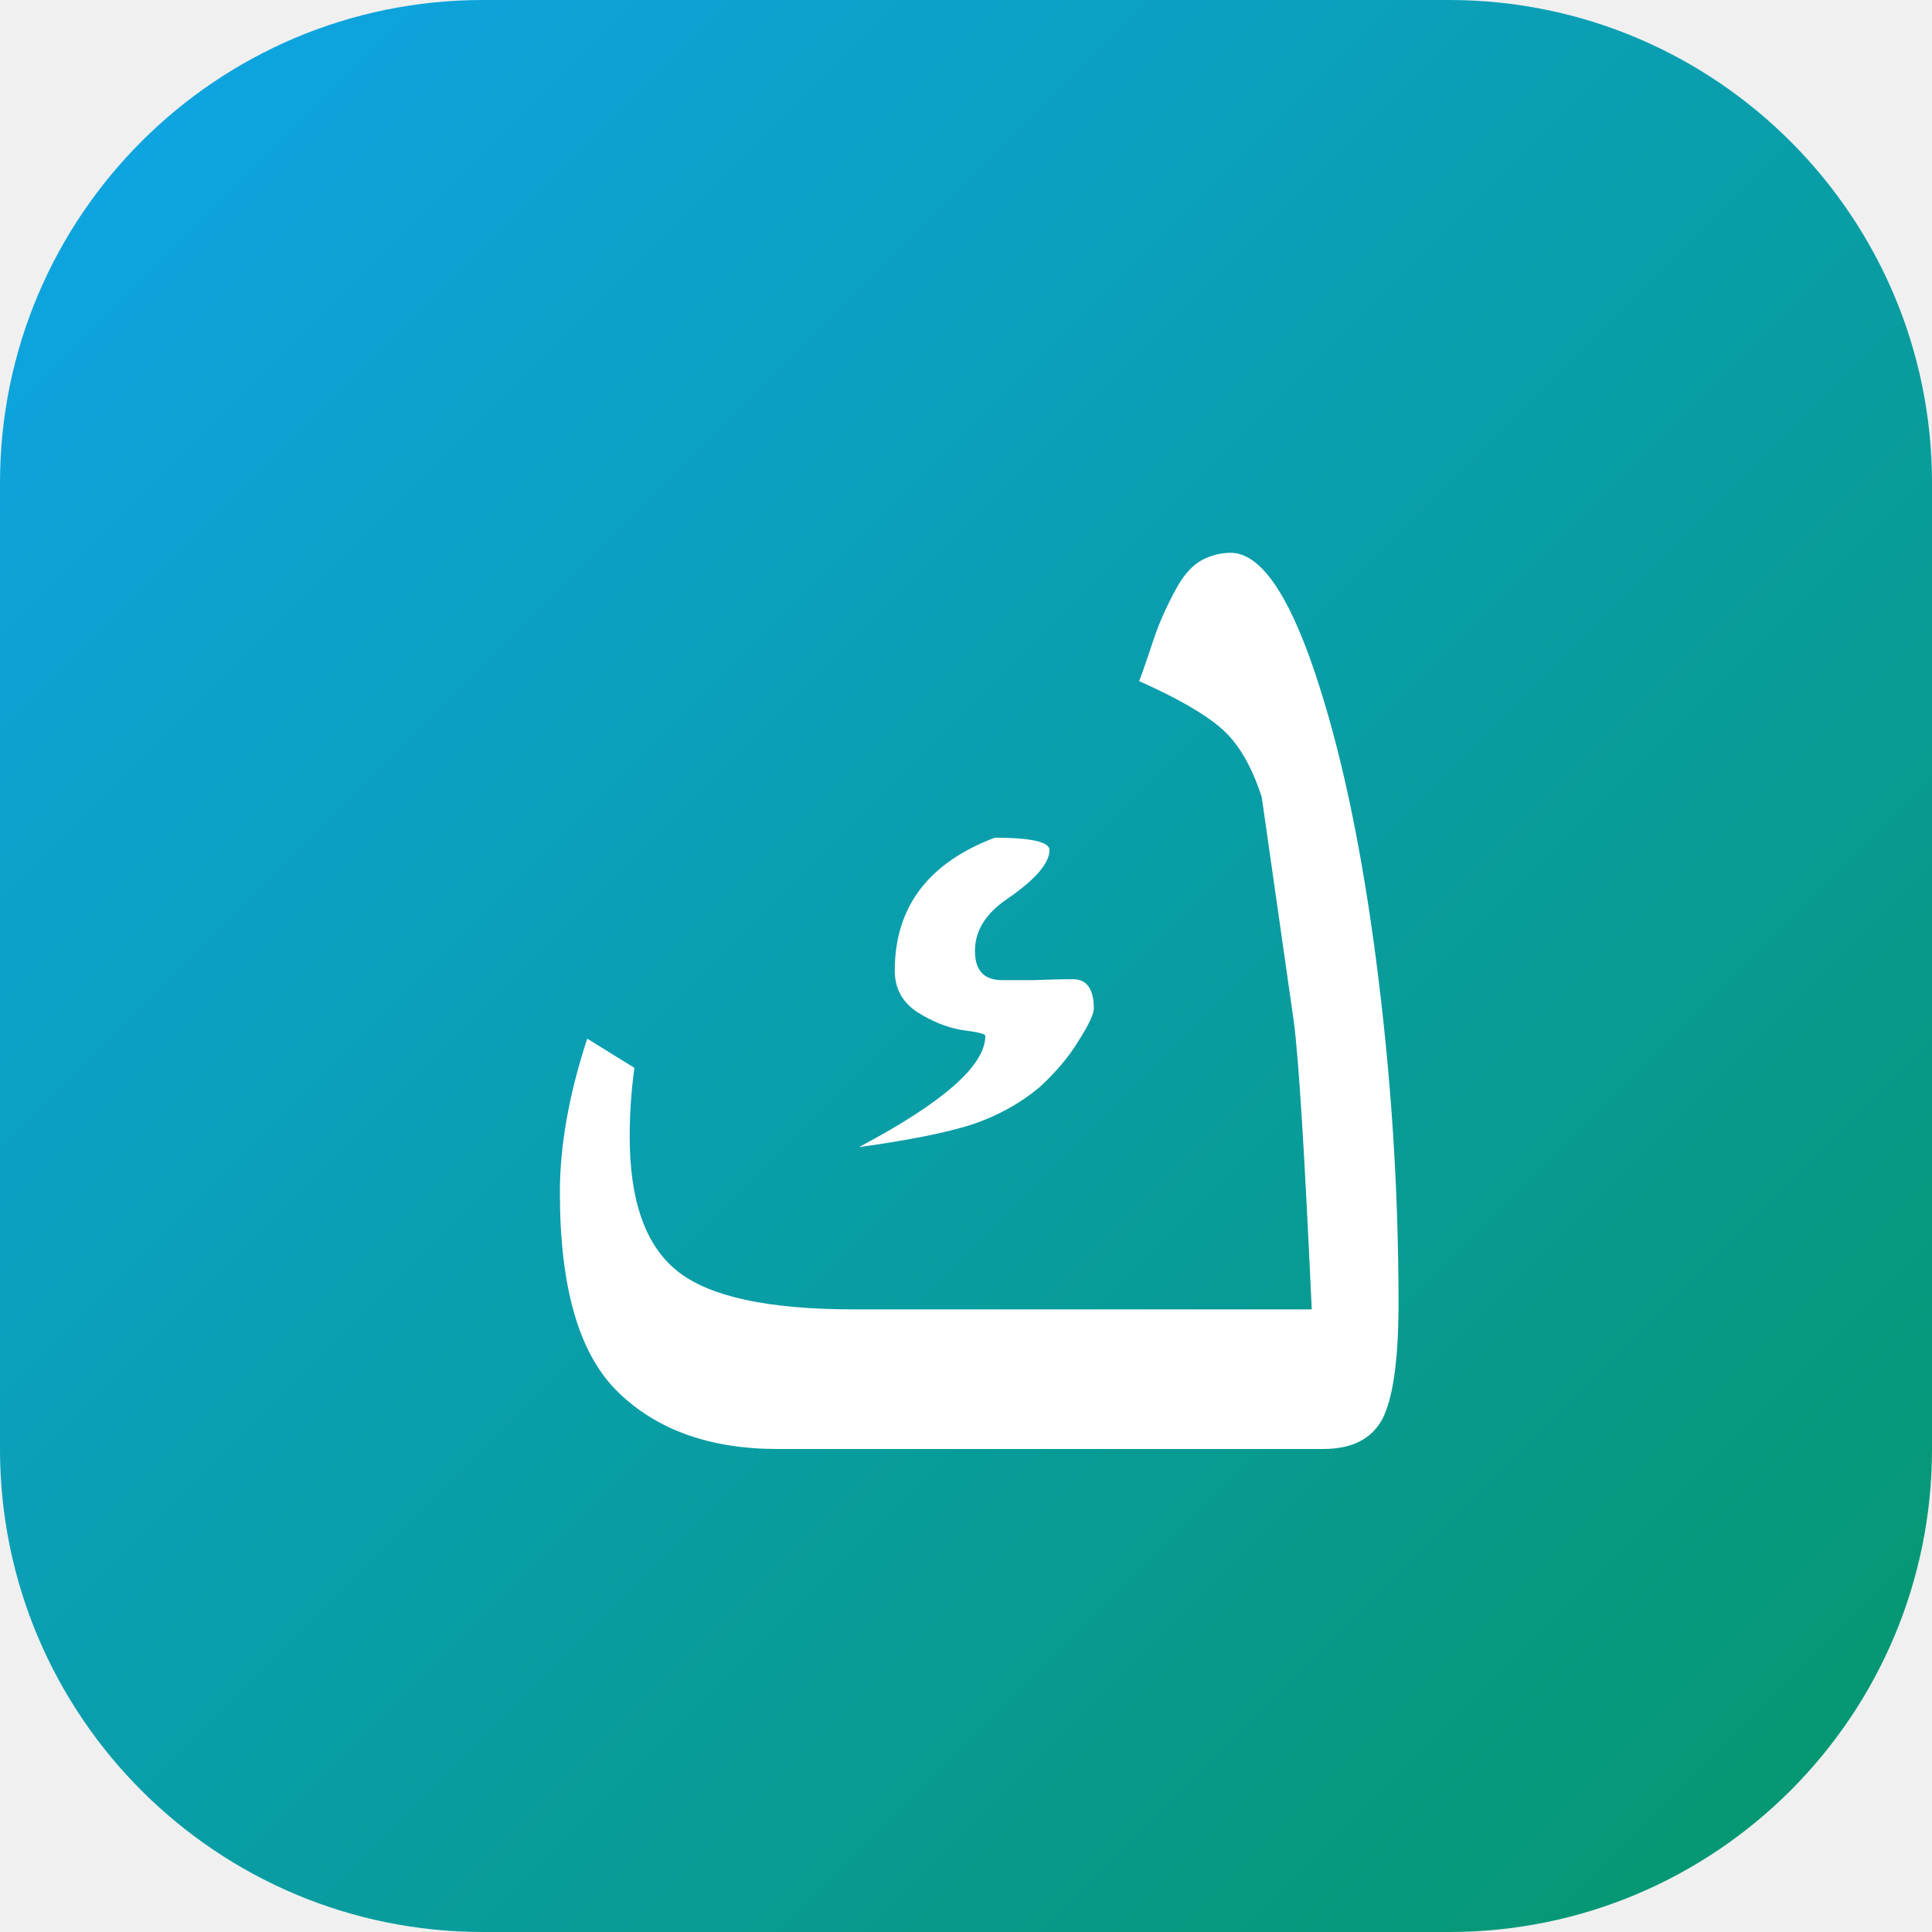
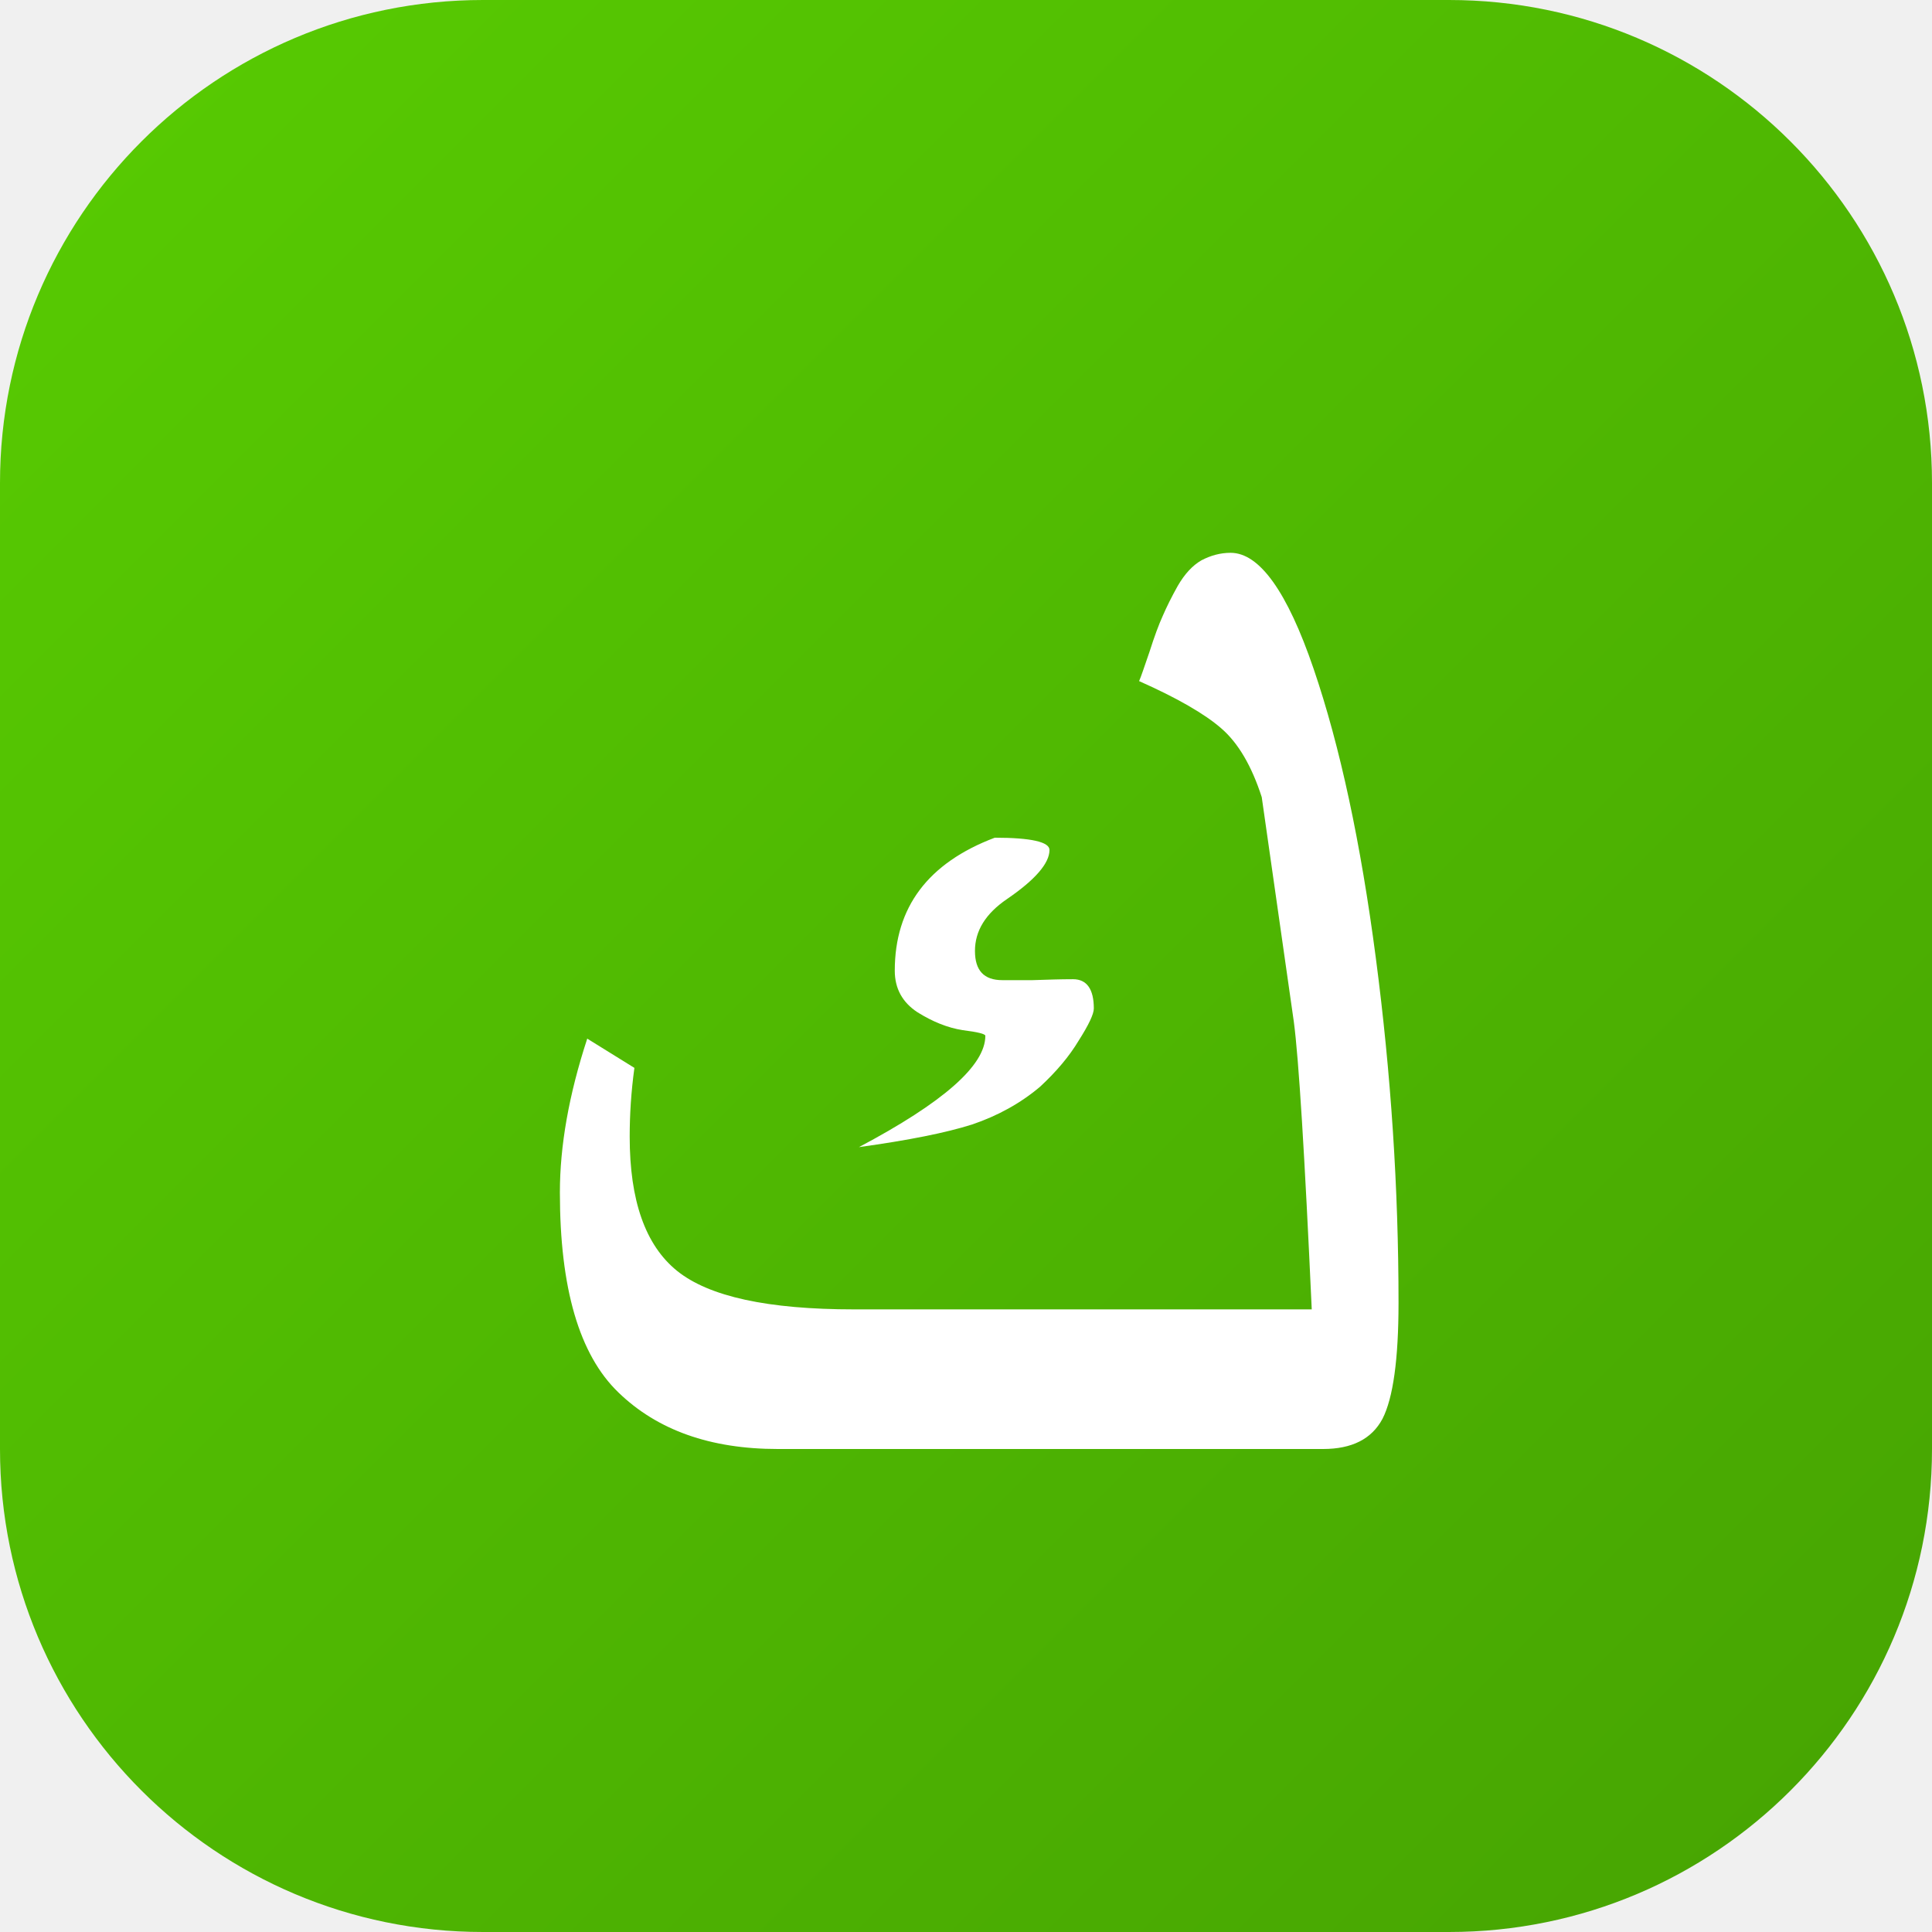
<svg xmlns="http://www.w3.org/2000/svg" viewBox="0 0 32 32">
  <defs>
    <linearGradient id="g" x1="0" y1="0" x2="1" y2="1">
-       <stop offset="0%" stop-color="#0ea5e9" />
-       <stop offset="100%" stop-color="#059669" />
+       <stop offset="0%" stop-color="#58cc02" />
+       <stop offset="100%" stop-color="#46a302" />
    </linearGradient>
  </defs>
  <rect width="32" height="32" rx="8" fill="url(#g)" />
  <text x="16" y="24" font-family="serif" font-size="22" text-anchor="middle" fill="#ffffff" font-weight="bold">ك</text>
</svg>
